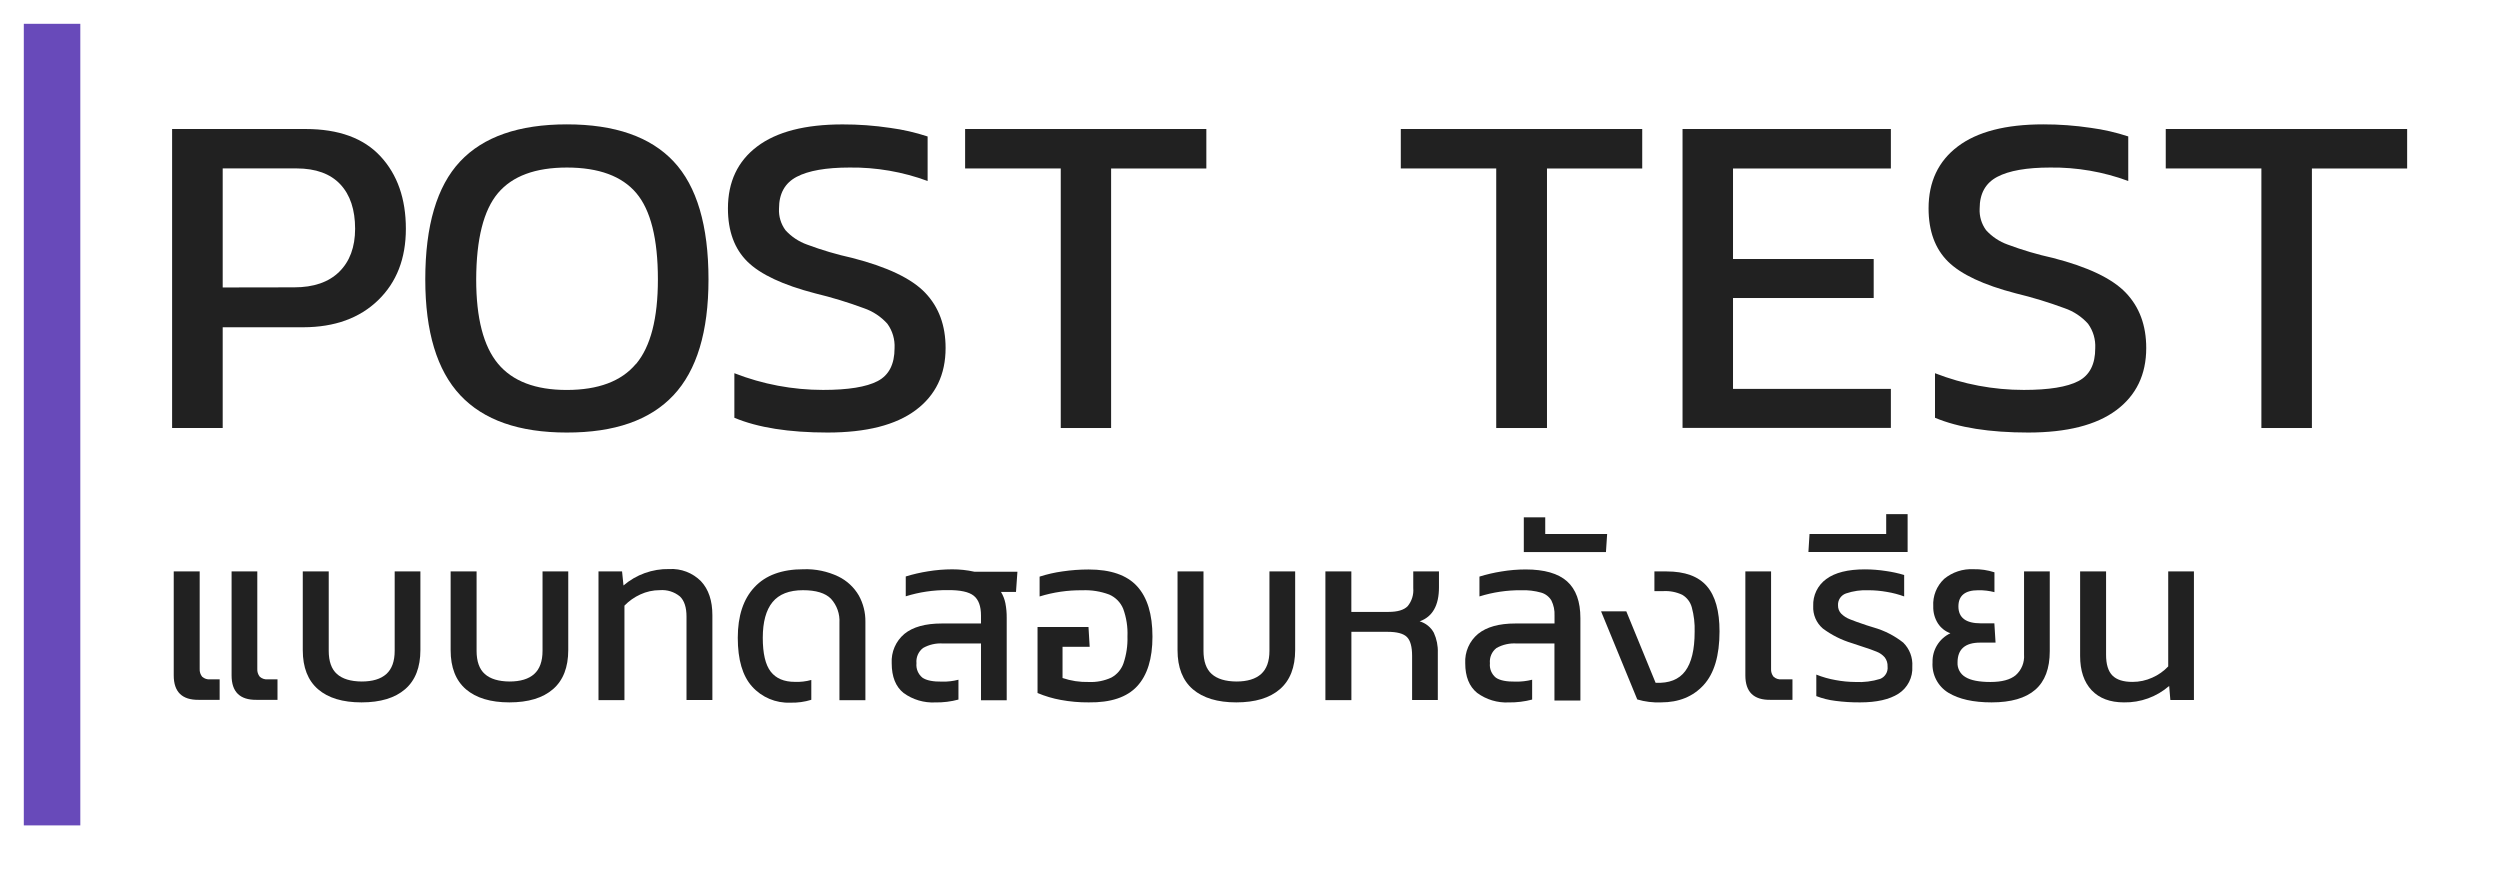
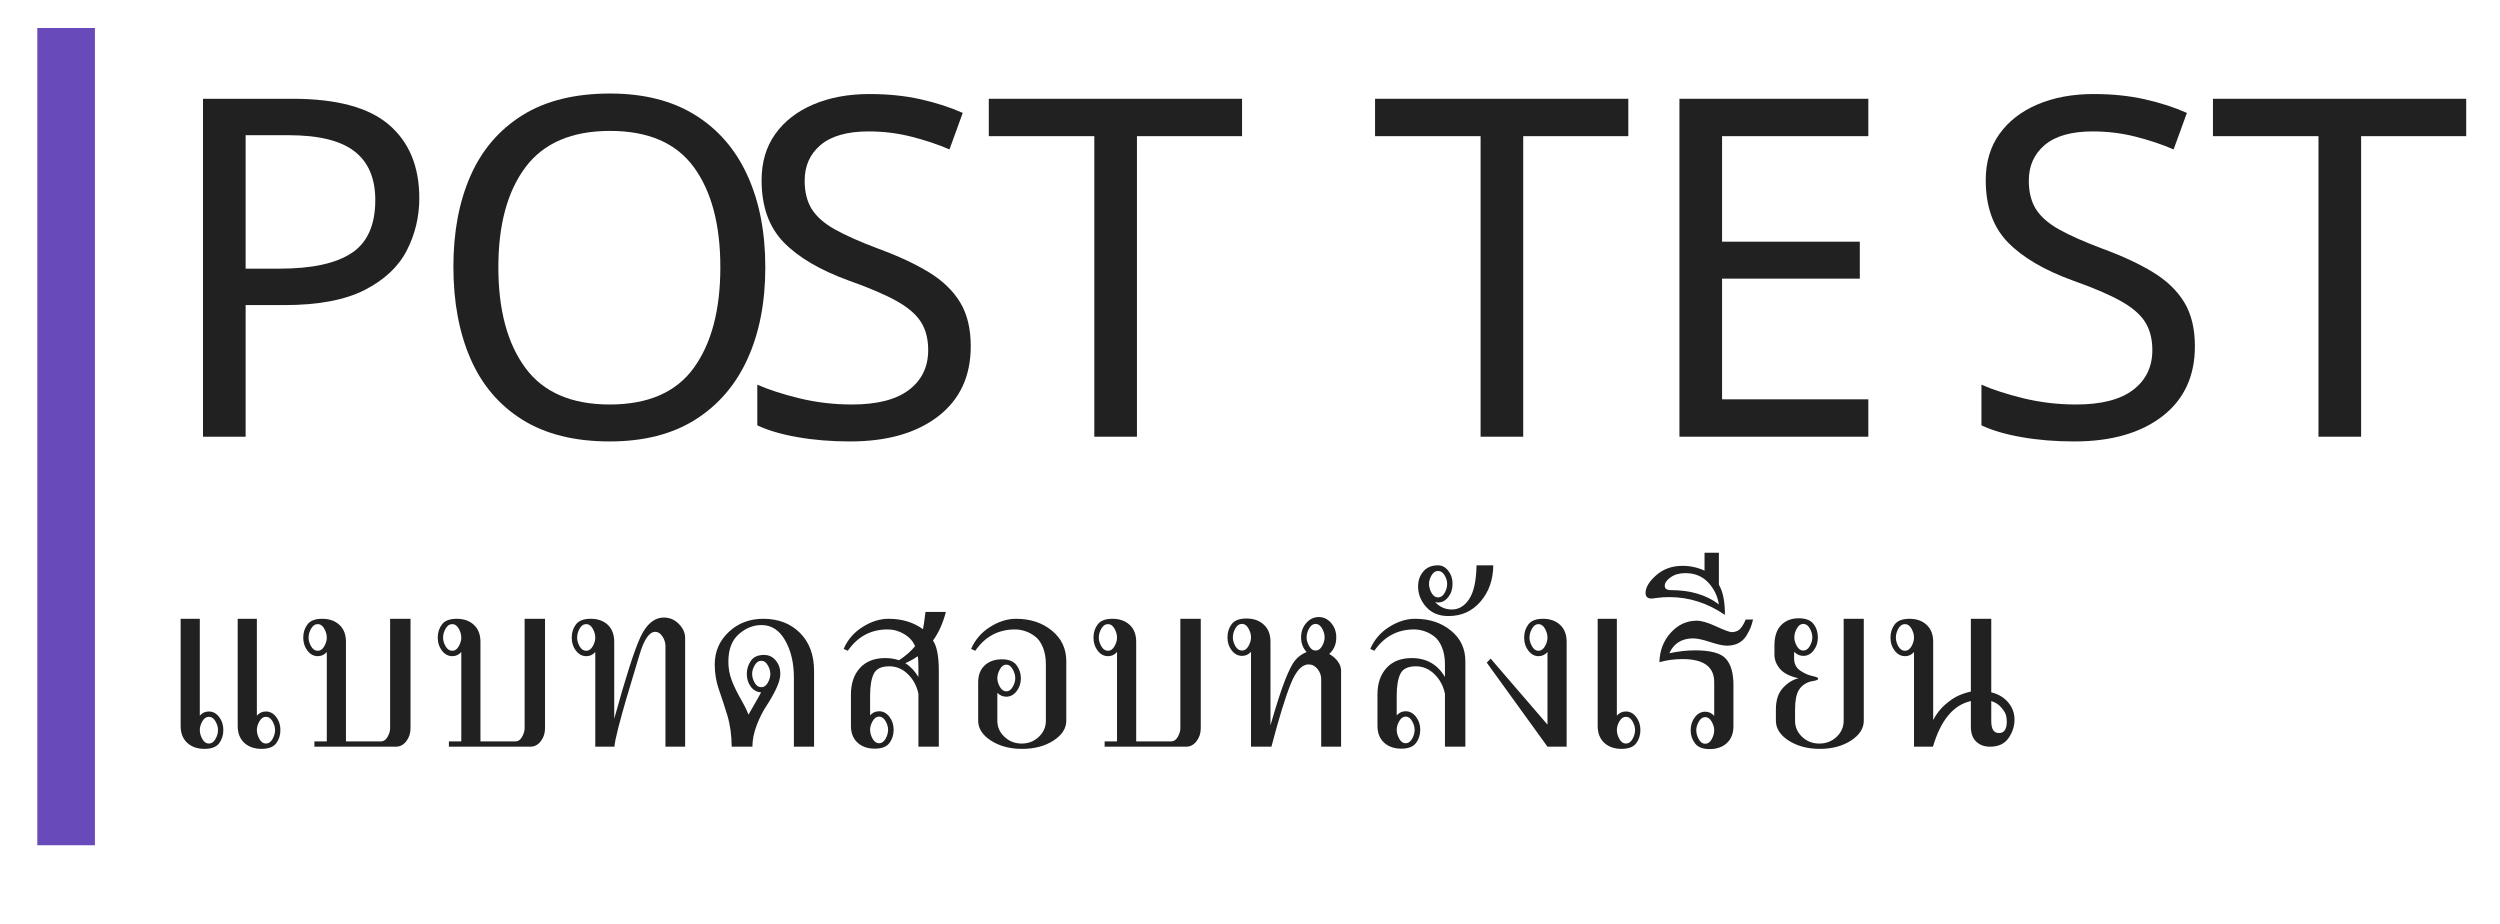
- <svg xmlns="http://www.w3.org/2000/svg" viewBox="0 0 630 222">
+ <svg xmlns="http://www.w3.org/2000/svg" viewBox="0 0 536 198">
  <defs>
-     <style>.cls-1{fill:#212121;}.cls-2{fill:#684aba;}</style>
+     <style>.cls-1{font-size:101.49px;}.cls-1,.cls-6{fill:#212121;font-family:Kanit-Regular, Kanit;}.cls-2{letter-spacing:-0.02em;}.cls-3{letter-spacing:-0.04em;}.cls-4{letter-spacing:-0.02em;}.cls-5{fill:#684aba;}.cls-6{font-size:52.05px;}</style>
  </defs>
  <g id="Layer_2" data-name="Layer 2">
-     <path class="cls-1" d="M43.37,32.51H77q12.52,0,18.9,6.9t6.38,18.25q0,11.23-7,18T76.48,82.47H56.12v25.39H43.37Zm30.77,39.9q7.37,0,11.35-3.92t4-10.82q0-7.25-3.74-11.23t-11-4H56.12v30Z" />
-     <path class="cls-1" d="M116,99.61q-8.83-9.42-8.83-29.19,0-20.36,8.77-29.72t26.91-9.36q18.13,0,26.91,9.36t8.78,29.72q0,19.77-8.83,29.19T142.82,109Q124.8,109,116,99.61Zm44.29-7.9q5.5-6.55,5.5-21.29,0-15.33-5.44-21.76t-17.49-6.44q-11.93,0-17.37,6.44T120,70.42q0,14.63,5.5,21.24t17.32,6.61Q154.76,98.26,160.25,91.71Z" />
-     <path class="cls-1" d="M185.06,105.28V94.05a61.4,61.4,0,0,0,22.35,4.21q9.48,0,13.75-2.22t4.27-8.31a9.6,9.6,0,0,0-1.81-6.14,14.07,14.07,0,0,0-5.91-3.92,108.21,108.21,0,0,0-12.28-3.74q-12.17-3.16-17.08-8t-4.91-13.4q0-10.06,7.37-15.62t21.53-5.56a80,80,0,0,1,12,.88,52.42,52.42,0,0,1,9.42,2.16V45.61a54.75,54.75,0,0,0-19.66-3.39q-8.89,0-13.34,2.34t-4.45,8A8.44,8.44,0,0,0,197.93,58a13.45,13.45,0,0,0,5.44,3.63A84.27,84.27,0,0,0,214.77,65q13.22,3.39,18.37,8.77t5.15,13.92q0,10.06-7.55,15.68T208.57,109Q193.95,109,185.06,105.28Z" />
-     <path class="cls-1" d="M267.31,42.45h-24.1V32.51H304v9.95h-24v65.4H267.31Z" />
-     <path class="cls-1" d="M377.05,42.45H353V32.51h60.84v9.95h-24v65.4H377.05Z" />
-     <path class="cls-1" d="M424,32.51H476.5v9.95H436.72V65.27h35.45V75.1H436.72V98H476.5v9.83H424Z" />
-     <path class="cls-1" d="M487.62,105.28V94.05A61.4,61.4,0,0,0,510,98.26q9.48,0,13.75-2.22T528,87.73a9.6,9.6,0,0,0-1.81-6.14,14.07,14.07,0,0,0-5.91-3.92A108.21,108.21,0,0,0,508,73.93q-12.17-3.16-17.08-8T486,52.52q0-10.06,7.37-15.62t21.53-5.56a80,80,0,0,1,12,.88,52.42,52.42,0,0,1,9.42,2.16V45.61a54.75,54.75,0,0,0-19.66-3.39q-8.89,0-13.34,2.34t-4.45,8A8.44,8.44,0,0,0,500.49,58a13.45,13.45,0,0,0,5.44,3.63A84.27,84.27,0,0,0,517.33,65q13.22,3.39,18.37,8.77t5.15,13.92q0,10.06-7.55,15.68T511.13,109Q496.51,109,487.62,105.28Z" />
-     <path class="cls-1" d="M569.87,42.45h-24.1V32.51H606.6v9.95h-24v65.4H569.87Z" />
-     <rect class="cls-2" x="6" y="6" width="14.24" height="202" />
-     <path class="cls-1" d="M43.78,170.2V144h6.54v24.54a2.86,2.86,0,0,0,.63,2,2.67,2.67,0,0,0,2,.66h2.4v5.16H50.08Q43.78,176.44,43.78,170.2Zm14.58,0V144h6.48v24.54a2.86,2.86,0,0,0,.63,2,2.67,2.67,0,0,0,2,.66h2.46v5.16H64.66Q58.36,176.44,58.36,170.2Z" />
-     <path class="cls-1" d="M80.17,173.71q-3.87-3.33-3.87-9.87V144h6.54v20q0,4,2.07,5.85t6.21,1.89q4.14,0,6.24-1.89t2.1-5.85V144h6.48v19.8q0,6.54-3.84,9.87t-11,3.33Q84,177,80.17,173.71Z" />
-     <path class="cls-1" d="M117.43,173.71q-3.87-3.33-3.87-9.87V144h6.54v20q0,4,2.07,5.85t6.21,1.89q4.14,0,6.24-1.89t2.1-5.85V144h6.48v19.8q0,6.54-3.84,9.87t-11,3.33Q121.3,177,117.43,173.71Z" />
-     <path class="cls-1" d="M150.82,144h5.94l.36,3.54a17.19,17.19,0,0,1,11.52-4.14,10.43,10.43,0,0,1,8,3.06q2.88,3.06,2.88,8.58v21.36H173V155.38q0-3.48-1.65-5.07a7.07,7.07,0,0,0-5.07-1.59,11.61,11.61,0,0,0-4.92,1.08,13.23,13.23,0,0,0-4,2.82v23.82h-6.54Z" />
-     <path class="cls-1" d="M189.52,173q-3.6-4-3.6-12.27t4.2-12.75q4.2-4.53,12.36-4.53a18.9,18.9,0,0,1,8.79,1.83,12.07,12.07,0,0,1,5.16,4.8,13.3,13.3,0,0,1,1.65,6.57v19.8h-6.54v-19.5a8.27,8.27,0,0,0-2.13-6.06q-2.13-2.16-7.05-2.16-5.22,0-7.68,3t-2.46,9q0,5.94,2,8.52t6.09,2.58a13.39,13.39,0,0,0,4.14-.48v5a16.16,16.16,0,0,1-5.28.72A12.28,12.28,0,0,1,189.52,173Z" />
-     <path class="cls-1" d="M227.71,174.64q-3-2.4-3-7.5a9,9,0,0,1,3.21-7.41q3.21-2.61,9.39-2.61h9.9v-2q0-3.54-1.83-5t-6.57-1.41a34.39,34.39,0,0,0-10.56,1.56v-5a40,40,0,0,1,5.58-1.29,38,38,0,0,1,6.12-.51,25.68,25.68,0,0,1,5.58.6h10.86l-.36,5.1h-3.78a8.77,8.77,0,0,1,1.11,2.85,18.41,18.41,0,0,1,.33,3.69v20.76h-6.48V162.16h-9.54a9,9,0,0,0-5.07,1.14,4.33,4.33,0,0,0-1.65,3.84,4.12,4.12,0,0,0,1.5,3.63q1.5,1.05,5,1a14.59,14.59,0,0,0,4.08-.48v5a20.85,20.85,0,0,1-5.82.72A12.53,12.53,0,0,1,227.71,174.64Z" />
-     <path class="cls-1" d="M267.31,176.38a27.84,27.84,0,0,1-5.85-1.74V158H274.3l.3,5h-6.84v7.86a19.06,19.06,0,0,0,6.6,1,12.27,12.27,0,0,0,5.7-1.11,6.55,6.55,0,0,0,3.06-3.6,19.26,19.26,0,0,0,1-6.75,18.08,18.08,0,0,0-1.08-7,6.67,6.67,0,0,0-3.51-3.57,17.23,17.23,0,0,0-6.81-1.08,35,35,0,0,0-10.74,1.56v-5a34.13,34.13,0,0,1,5.79-1.32,45.2,45.2,0,0,1,6.57-.48q8.34,0,12.21,4.23t3.87,12.69q0,8.34-3.87,12.51T274.36,177A36.83,36.83,0,0,1,267.31,176.38Z" />
-     <path class="cls-1" d="M300.61,173.71q-3.87-3.33-3.87-9.87V144h6.54v20q0,4,2.07,5.85t6.21,1.89q4.14,0,6.24-1.89t2.1-5.85V144h6.48v19.8q0,6.54-3.84,9.87t-11,3.33Q304.48,177,300.61,173.71Z" />
-     <path class="cls-1" d="M334,144h6.54v10.2h9.36q3.42,0,4.83-1.44a6.32,6.32,0,0,0,1.41-4.56V144h6.48v4q0,6.84-4.86,8.58a5.93,5.93,0,0,1,3.57,2.88,11.11,11.11,0,0,1,1,5v11.94h-6.48V165.28q0-3.48-1.32-4.77t-4.86-1.29h-9.12v17.22H334Z" />
-     <path class="cls-1" d="M372.24,174.61q-3-2.43-3-7.47a9,9,0,0,1,3.24-7.41q3.24-2.61,9.36-2.61h9.9v-2a7.73,7.73,0,0,0-.78-3.78,4.42,4.42,0,0,0-2.58-2,16.38,16.38,0,0,0-5-.6,34.38,34.38,0,0,0-10.56,1.56v-5a40.13,40.13,0,0,1,5.55-1.29,37.41,37.41,0,0,1,6.09-.51q7.08,0,10.44,3t3.36,9.27v20.76h-6.54V162.16h-9.48a9.15,9.15,0,0,0-5.13,1.14,4.33,4.33,0,0,0-1.65,3.84,4.12,4.12,0,0,0,1.5,3.63q1.5,1.05,5,1a15.67,15.67,0,0,0,4.14-.48v5a21.92,21.92,0,0,1-5.88.72A12.42,12.42,0,0,1,372.24,174.61Z" />
-     <path class="cls-1" d="M384,130.36h5.4v4.2H405l-.3,4.56H384Z" />
-     <path class="cls-1" d="M412.59,176.26l-9.12-22.2h6.36l7.38,18q5.1.24,7.47-2.94t2.37-9.9a20.89,20.89,0,0,0-.72-6.18,5.26,5.26,0,0,0-2.4-3.15,9.91,9.91,0,0,0-4.74-.93h-2.28V144H420q6.9,0,10.11,3.69t3.21,11.43q0,9.12-4,13.5T418.59,177A18.32,18.32,0,0,1,412.59,176.26Z" />
-     <path class="cls-1" d="M439.83,170.2V144h6.48v24.54a2.86,2.86,0,0,0,.63,2,2.67,2.67,0,0,0,2,.66h2.76v5.16h-5.58Q439.83,176.44,439.83,170.2Z" />
-     <path class="cls-1" d="M462.54,176.62a19.9,19.9,0,0,1-4.83-1.2V170a24.6,24.6,0,0,0,4.86,1.38,27.82,27.82,0,0,0,5,.48,17.69,17.69,0,0,0,6.24-.78,3,3,0,0,0,1.86-3.12,3.51,3.51,0,0,0-.72-2.31,5.15,5.15,0,0,0-2-1.41q-1.26-.54-3.9-1.38l-2.34-.78a23.74,23.74,0,0,1-7.35-3.69,7,7,0,0,1-2.43-5.67,8,8,0,0,1,3.3-6.81q3.3-2.43,9.72-2.43a34.81,34.81,0,0,1,5.34.42,30.35,30.35,0,0,1,4.56,1v5.4a24.15,24.15,0,0,0-4.35-1.14,27,27,0,0,0-4.59-.42,15.61,15.61,0,0,0-5.73.81,3,3,0,0,0-2,3,2.91,2.91,0,0,0,.81,2.1,6.35,6.35,0,0,0,2.19,1.41q1.38.57,4.26,1.53l1.74.54a21.52,21.52,0,0,1,7.44,3.81,7.73,7.73,0,0,1,2.28,6,7.62,7.62,0,0,1-3.48,6.87Q475,177,468.75,177A44.44,44.44,0,0,1,462.54,176.62Z" />
-     <path class="cls-1" d="M456,134.56h19.32v-5h5.4v9.54h-25Z" />
-     <path class="cls-1" d="M491,174.58a8.36,8.36,0,0,1-4-7.68,7.84,7.84,0,0,1,4.5-7.32,6.25,6.25,0,0,1-3.15-2.49,7.6,7.6,0,0,1-1.17-4.29,8.74,8.74,0,0,1,2.76-6.93,10.76,10.76,0,0,1,7.38-2.43,16,16,0,0,1,5.28.78v5a15.46,15.46,0,0,0-4.08-.48q-5,0-5,4.08,0,4.26,5.64,4.26h3.42l.3,4.86H499q-5.7,0-5.7,5a4,4,0,0,0,2,3.69q2,1.23,6.3,1.23t6.36-1.71a6.3,6.3,0,0,0,2.1-5.19V144h6.48v20.1q0,6.54-3.66,9.72t-11,3.18Q495,177,491,174.58Z" />
-     <path class="cls-1" d="M527.1,173.95q-2.91-3.09-2.91-8.67V144h6.54V165q0,3.6,1.59,5.22t5.07,1.62a12,12,0,0,0,5-1.08,12.31,12.31,0,0,0,4-2.82V144h6.48v32.4h-5.94l-.3-3.54a16.88,16.88,0,0,1-11.4,4.14Q530,177,527.1,173.95Z" />
+     <text class="cls-1" transform="translate(33.68 93.63)">
+       <tspan class="cls-2">P</tspan>
+       <tspan class="cls-3" x="57.34" y="0">O</tspan>
+       <tspan class="cls-2" x="123.51" y="0">S</tspan>
+       <tspan x="177.3" y="0">T TE</tspan>
+       <tspan class="cls-4" x="385.97" y="0">S</tspan>
+       <tspan x="439.76" y="0">T</tspan>
+     </text>
+     <rect class="cls-5" x="8" y="6" width="12.35" height="175.22" />
+     <text class="cls-6" transform="translate(35.4 160.09)">แบบทดสอบหลังเรียน</text>
  </g>
</svg>
